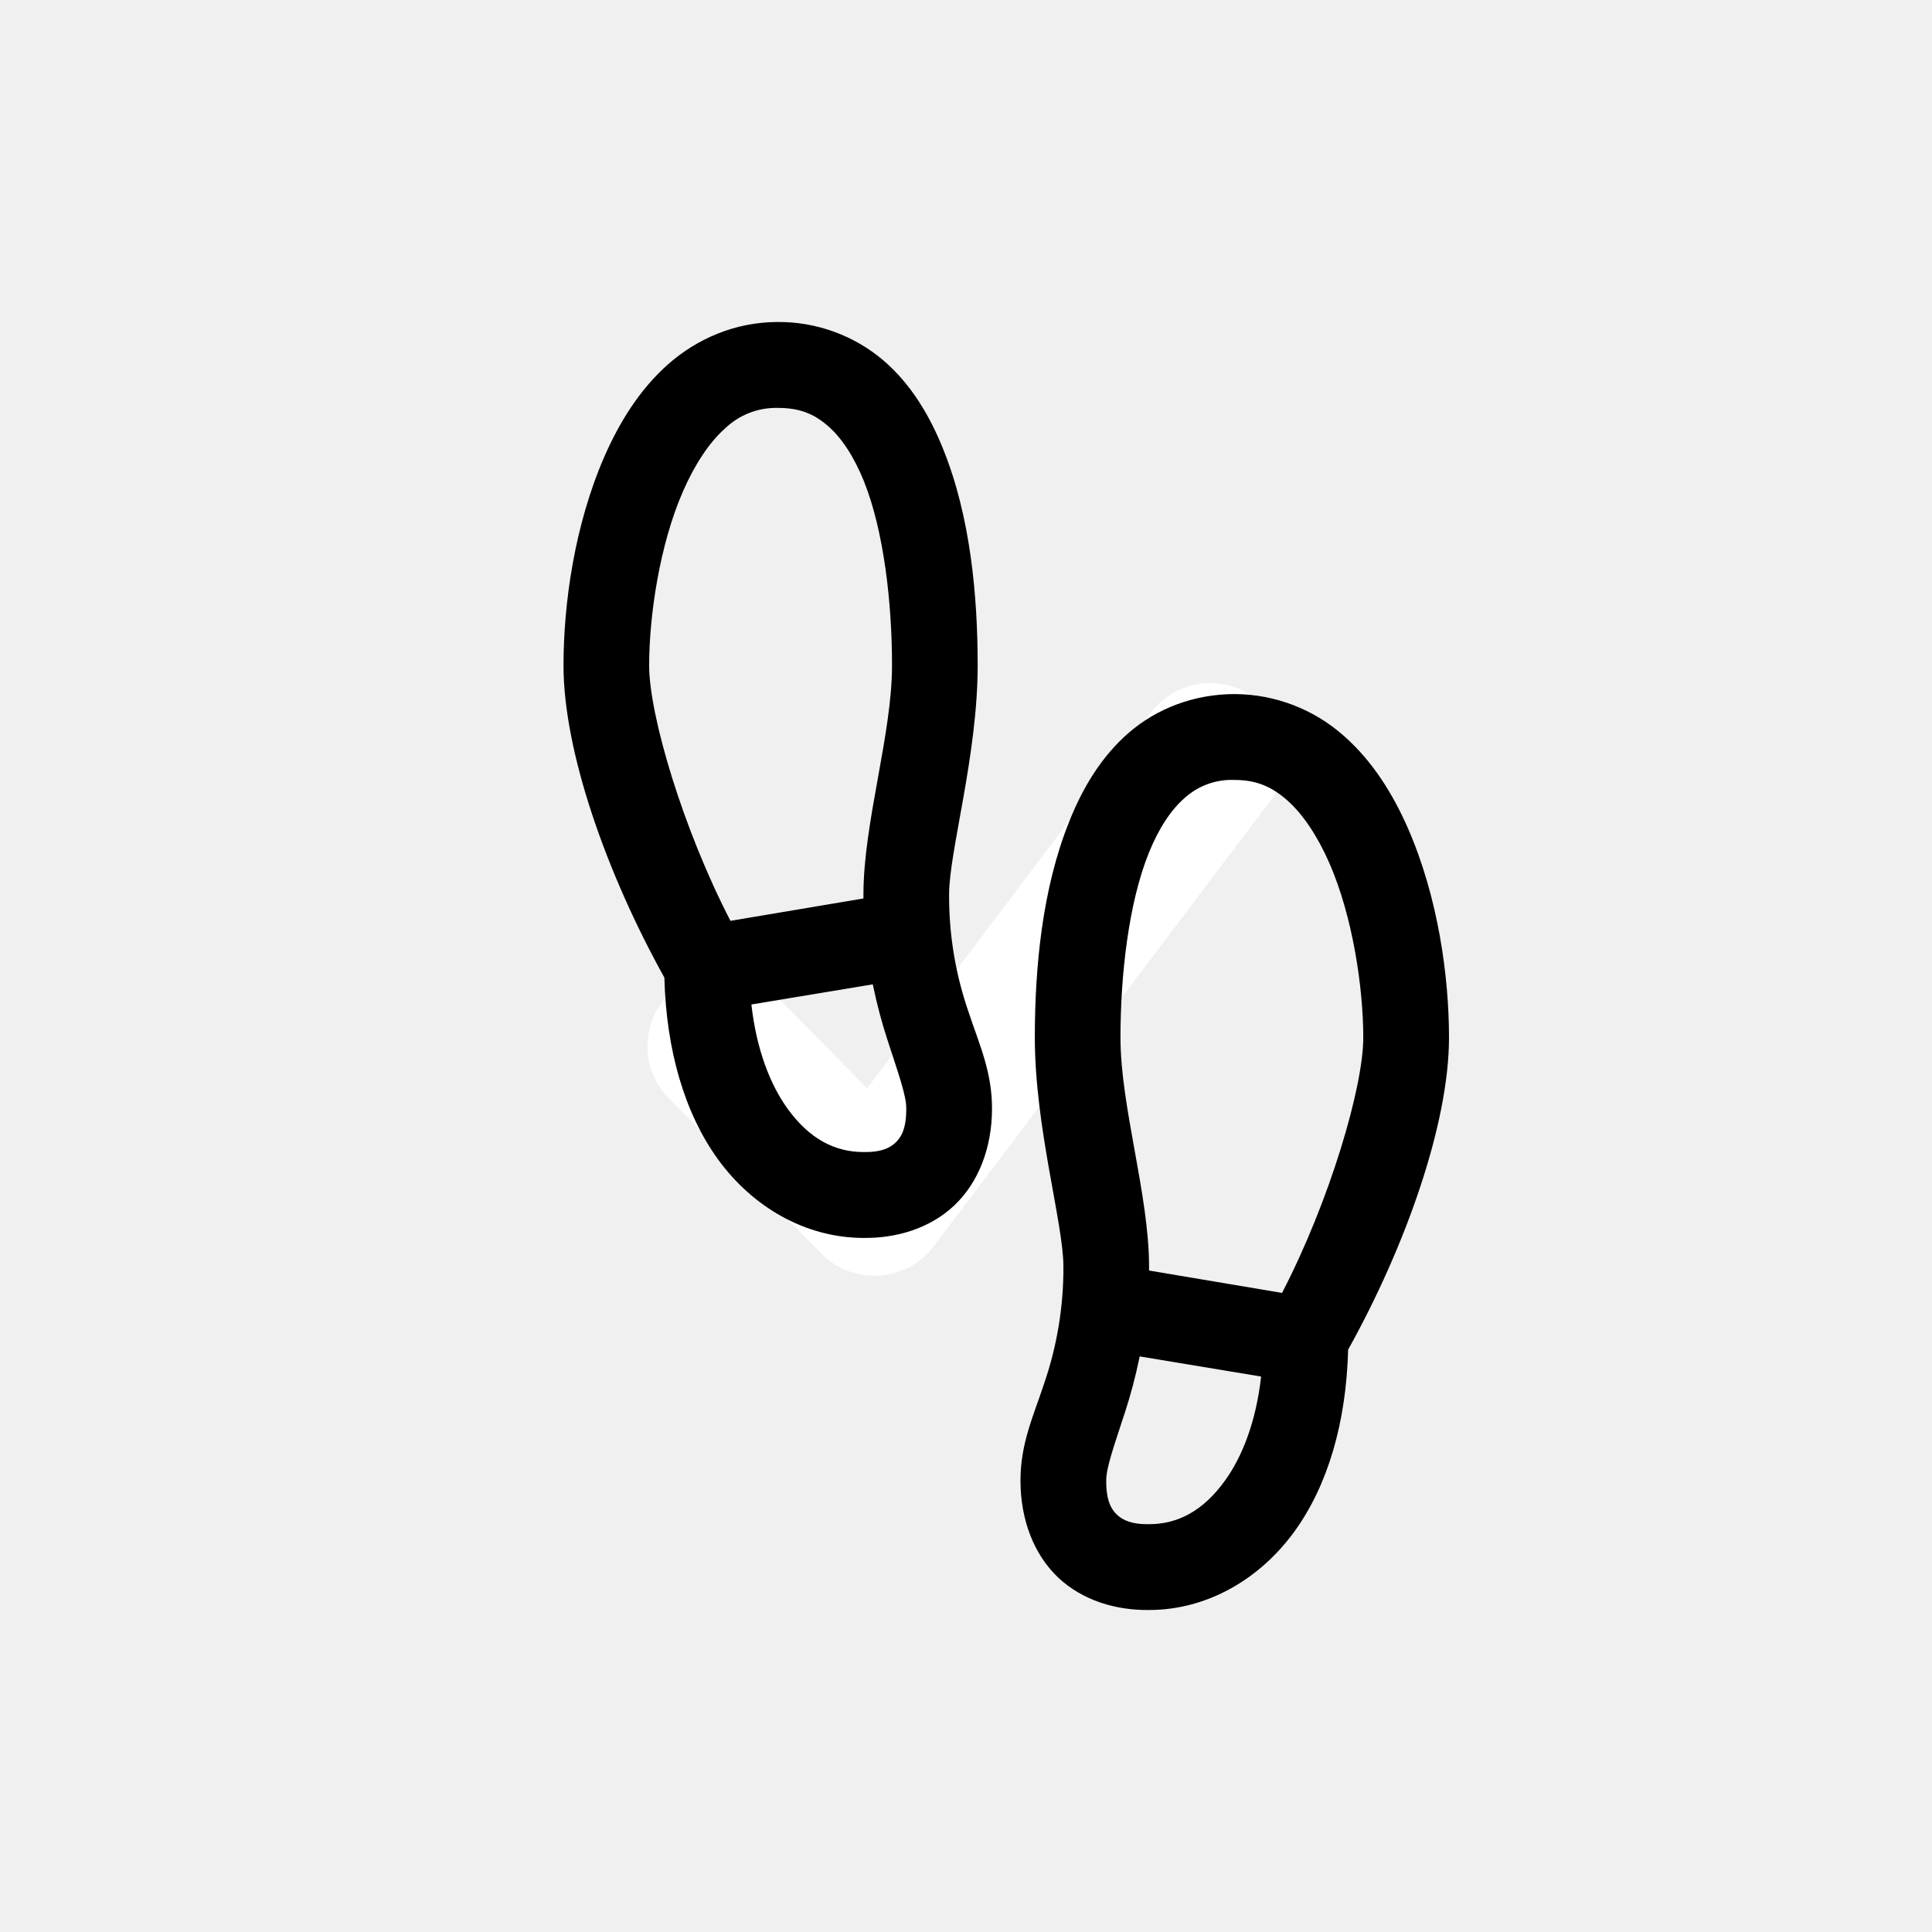
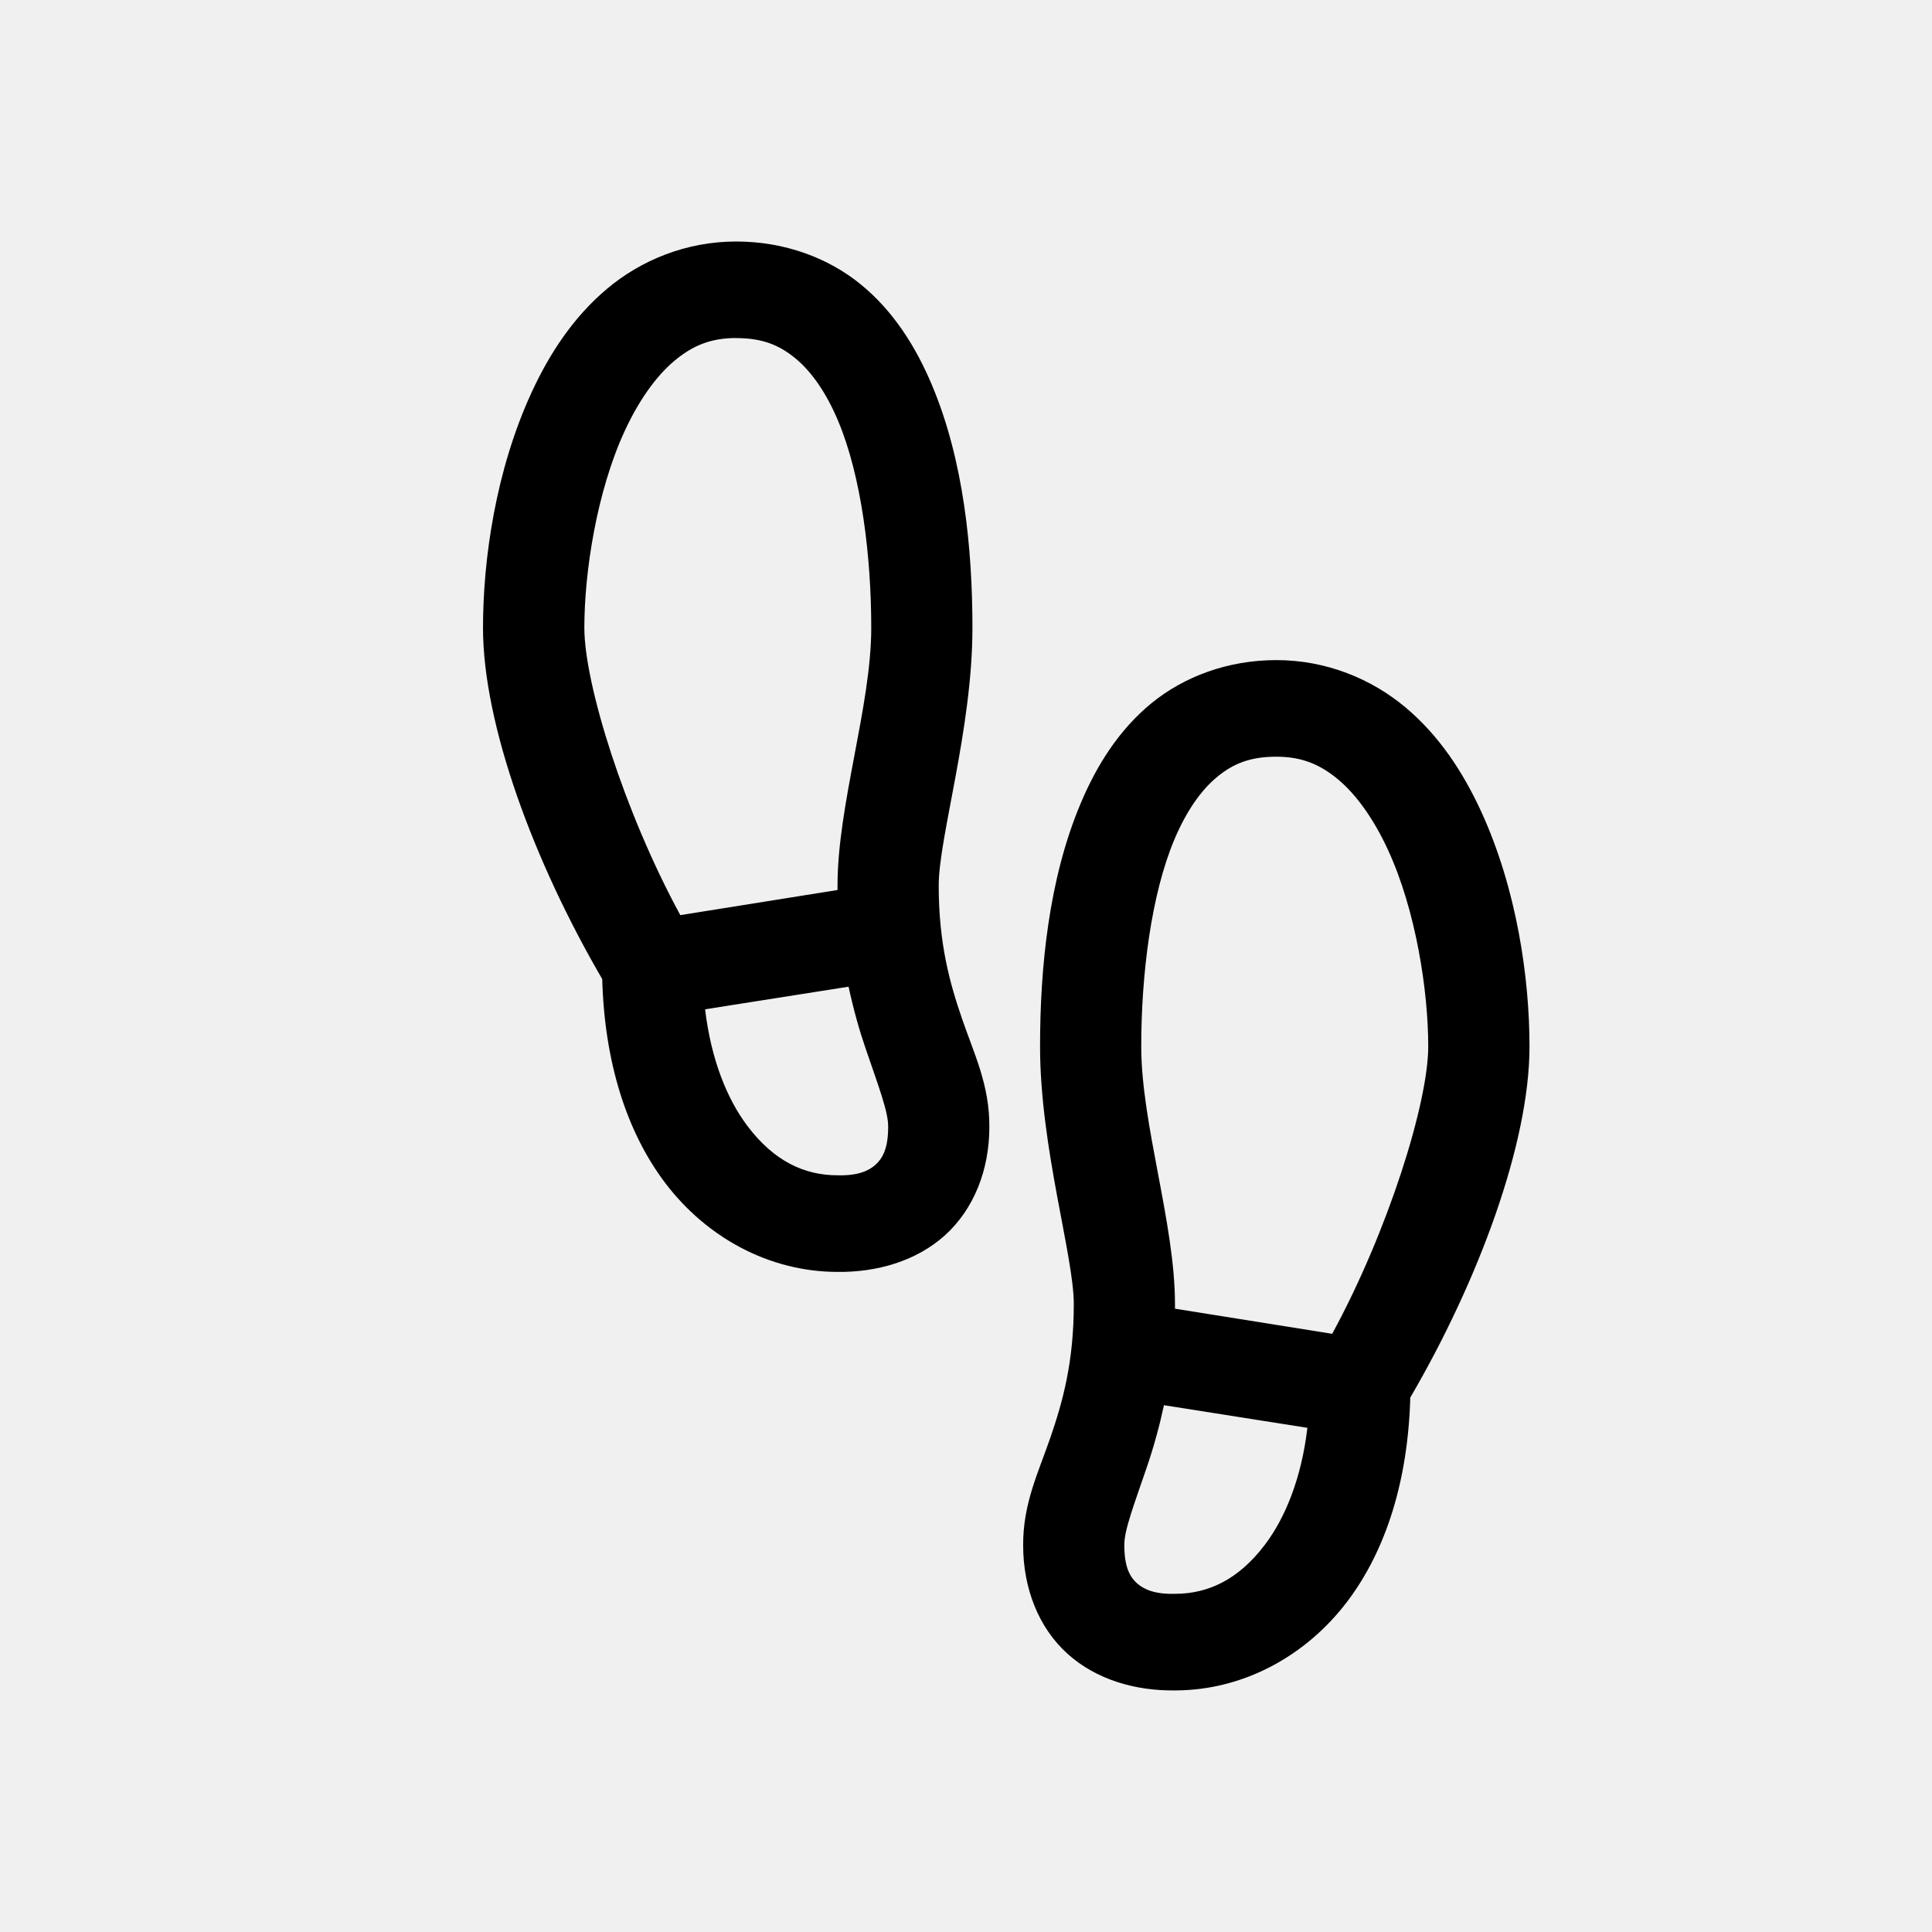
<svg xmlns="http://www.w3.org/2000/svg" width="24" height="24" viewBox="0 0 24 24">
-   <g fill="none" fill-rule="evenodd">
-     <path d="M8 8h8v8H8z" />
-     <path fill="#FFF" fill-rule="nonzero" d="M10.862 15.848a.923.923 0 0 1-.66-.277l-1.896-1.93a.918.918 0 0 1 .015-1.302.924.924 0 0 1 1.305.015l1.145 1.166 3.525-4.667a.925.925 0 0 1 1.293-.182c.407.306.49.882.183 1.288L11.6 15.481a.923.923 0 0 1-.738.367z" />
-     <path d="M0 0h24v24H0z" />
-     <path fill="#000" fill-rule="nonzero" d="M9.661 4c-.529 0-1.004.21-1.358.522-.354.313-.604.715-.793 1.145-.376.86-.51 1.841-.51 2.6 0 1.07.536 2.586 1.253 3.877.024.907.252 1.684.665 2.256.435.6 1.09.973 1.797.978h.01c.413.005.828-.118 1.132-.406.305-.29.464-.724.466-1.189v-.005c.003-.466-.163-.815-.289-1.2a4.394 4.394 0 0 1-.244-1.467c0-.533.355-1.73.355-2.844 0-.868-.09-1.848-.427-2.684-.167-.418-.4-.81-.743-1.105A2.007 2.007 0 0 0 9.661 4zm0 1.067c.274 0 .451.075.621.222.17.146.325.38.45.689.247.618.349 1.505.349 2.289 0 .857-.355 1.955-.355 2.844v.05l-1.652.278c-.588-1.136-1.01-2.552-1.01-3.172 0-.62.131-1.505.422-2.167.145-.331.326-.606.521-.778a.916.916 0 0 1 .654-.255zm5.678 3.555c-.51 0-.971.182-1.314.478-.343.296-.576.687-.743 1.106-.336.836-.427 1.815-.427 2.683 0 1.114.355 2.31.355 2.844a4.4 4.4 0 0 1-.244 1.467c-.126.385-.292.734-.289 1.2v.005c.002.466.161.9.466 1.19.304.287.719.41 1.131.405h.011c.708-.004 1.362-.378 1.797-.978.413-.572.641-1.349.665-2.256.717-1.29 1.253-2.808 1.253-3.877 0-.758-.134-1.74-.51-2.6-.189-.43-.439-.832-.793-1.145a2.057 2.057 0 0 0-1.358-.522zm0 1.067c.267 0 .46.083.654.255.195.173.376.447.521.778.29.663.421 1.547.421 2.167 0 .62-.42 2.036-1.009 3.172l-1.652-.278v-.05c0-.889-.355-1.986-.355-2.844 0-.784.102-1.67.35-2.289.124-.309.279-.542.449-.689a.868.868 0 0 1 .62-.222zm-4.497 2.539c.053.256.115.484.178.677.141.434.24.707.238.867v.006c0 .243-.062.348-.133.416-.071.068-.187.121-.388.117h-.011c-.353 0-.67-.161-.943-.539-.215-.298-.386-.734-.449-1.294l1.508-.25zm3.316 4.622l1.508.25c-.063.56-.234.996-.45 1.294-.272.378-.589.54-.942.54h-.01c-.202.003-.318-.05-.389-.118-.071-.068-.133-.173-.133-.416v-.006c-.002-.16.097-.432.238-.866.063-.194.125-.422.178-.678z" />
-   </g>
+   <path d="M9.145 3c-.625 0-1.187.236-1.605.588-.418.352-.714.804-.937 1.288C6.158 5.842 6 6.947 6 7.8c0 1.203.634 2.91 1.481 4.362.028 1.02.297 1.894.786 2.538.514.675 1.287 1.095 2.123 1.1h.013c.487.006.978-.132 1.337-.456.36-.326.549-.814.55-1.337V14c.004-.524-.193-.916-.341-1.35-.149-.435-.288-.926-.288-1.65 0-.6.419-1.947.419-3.2 0-.976-.107-2.078-.504-3.019-.198-.47-.473-.911-.878-1.244S9.747 3 9.145 3zm0 1.2c.324 0 .533.085.734.25.201.165.384.427.531.775.293.695.413 1.693.413 2.575 0 .965-.419 2.2-.419 3.2v.056l-1.953.312c-.695-1.278-1.192-2.87-1.192-3.569 0-.697.155-1.692.498-2.438.171-.373.386-.681.616-.875.23-.194.458-.287.773-.287V4.2zm6.71 4c-.602 0-1.147.205-1.553.537-.405.333-.68.773-.878 1.244-.397.941-.504 2.043-.504 3.019 0 1.253.419 2.6.419 3.2 0 .724-.139 1.215-.288 1.65-.148.434-.345.826-.341 1.35v.006c.002.523.19 1.012.55 1.337.359.324.849.463 1.337.456h.013c.836-.005 1.609-.425 2.123-1.1.489-.644.758-1.517.786-2.538C18.366 15.91 19 14.203 19 13c0-.853-.158-1.958-.603-2.925-.223-.483-.518-.936-.937-1.287-.419-.352-.98-.588-1.605-.588zm0 1.2c.315 0 .543.094.773.287.23.194.445.502.616.875.343.745.498 1.741.498 2.438 0 .698-.498 2.291-1.193 3.569l-1.953-.312V16.2c0-1-.419-2.235-.419-3.2 0-.882.12-1.88.413-2.575.147-.348.33-.61.531-.775.201-.165.41-.25.734-.25zm-5.314 2.856c.062.288.135.545.21.763.167.488.284.795.282.975v.006c0 .274-.073.392-.157.469-.084.076-.221.136-.459.131h-.013c-.417 0-.791-.181-1.114-.606-.255-.335-.456-.826-.531-1.456l1.782-.281zm3.918 5.2l1.782.281c-.075.63-.276 1.121-.531 1.456-.323.425-.697.606-1.114.606h-.013c-.238.005-.374-.055-.459-.131-.084-.076-.157-.195-.157-.469v-.006c-.003-.18.115-.487.282-.975a6.77 6.77 0 0 0 .21-.762z" fill-rule="nonzero" />
</svg>
